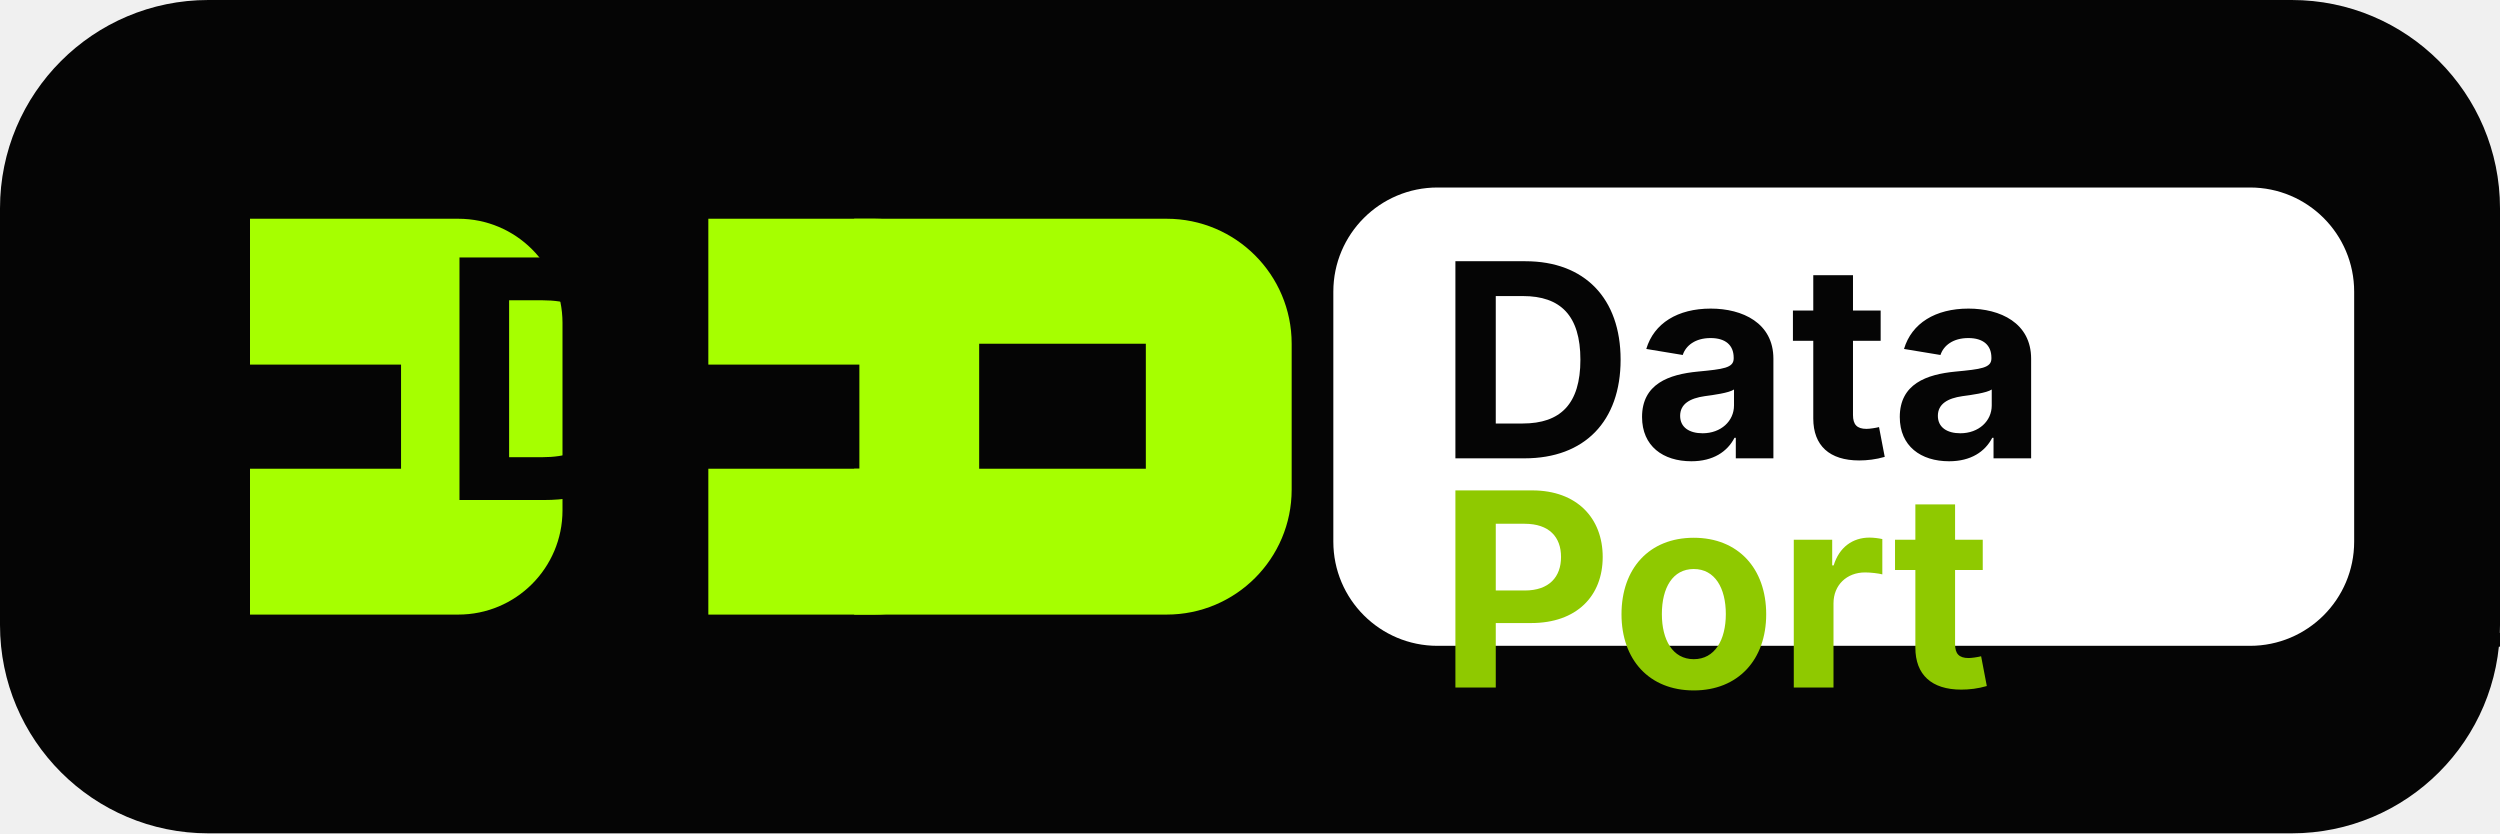
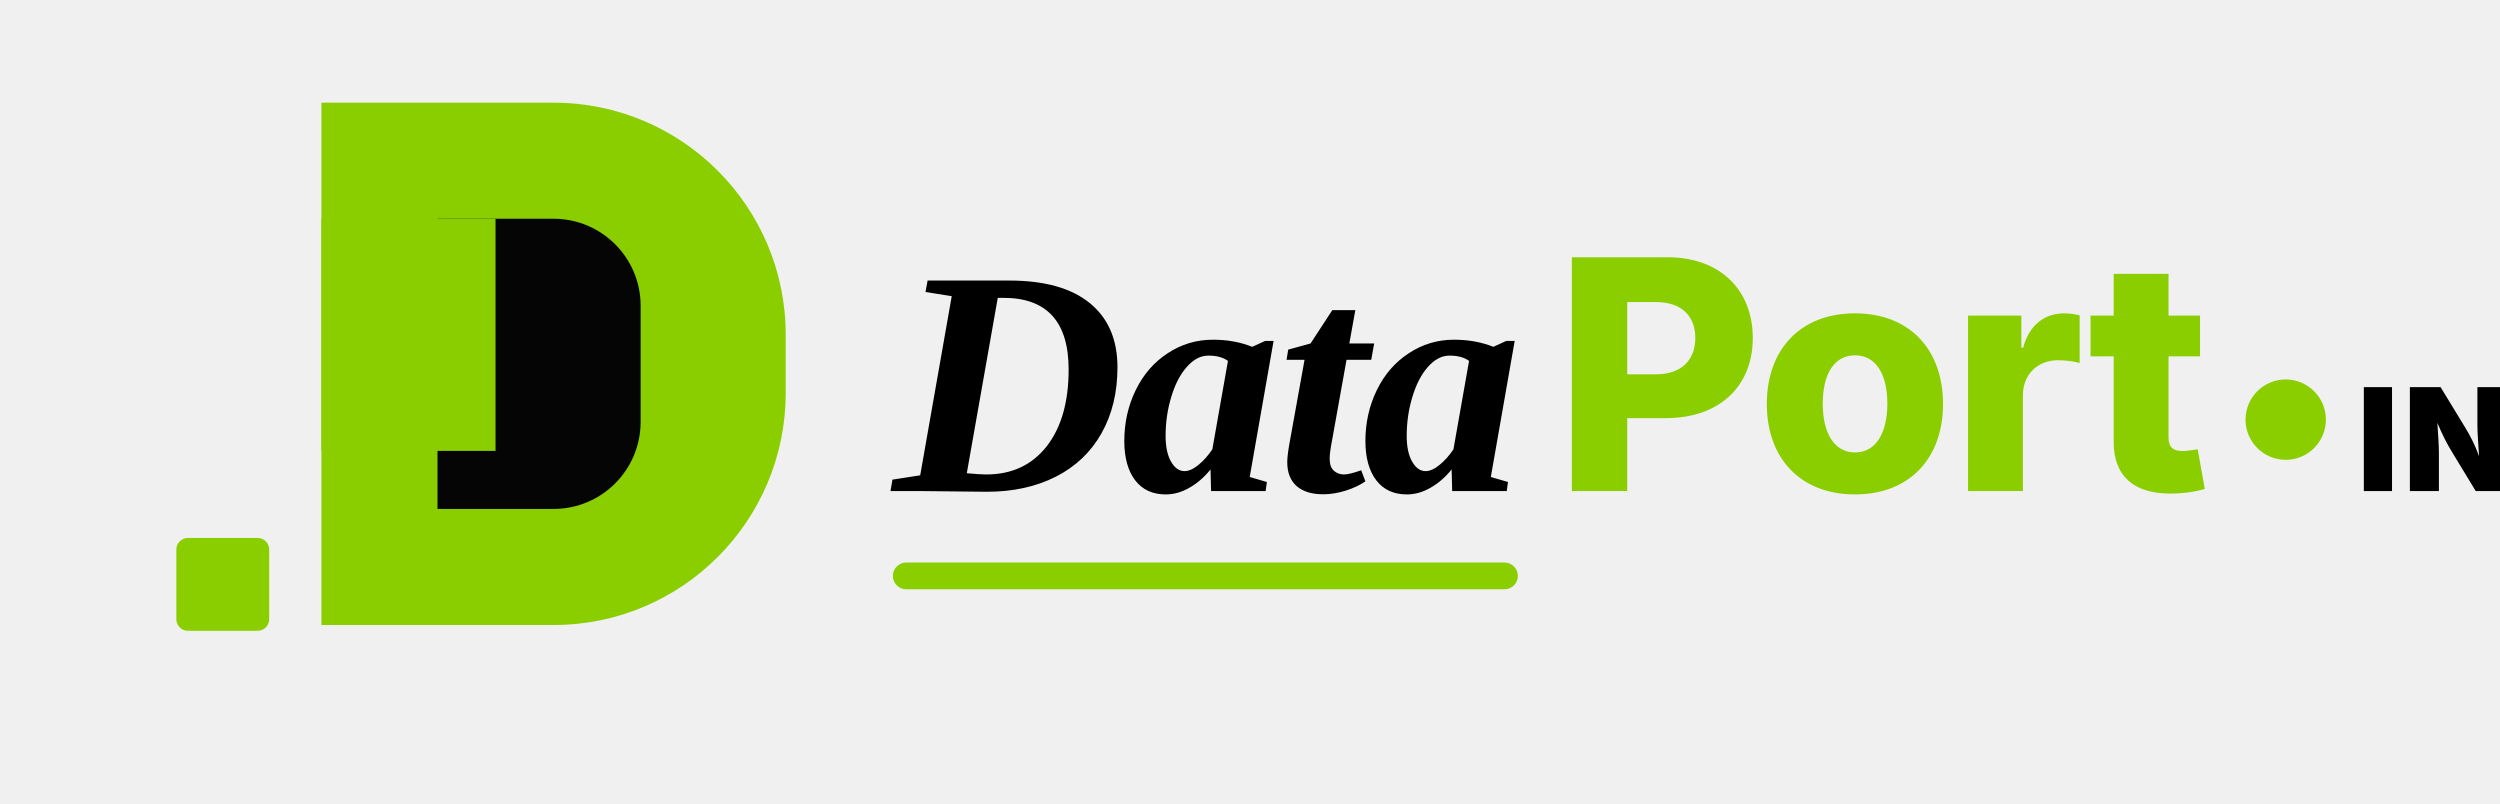
- <svg xmlns="http://www.w3.org/2000/svg" width="240" height="80" viewBox="0 0 240 80" fill="none">
-   <rect width="240" height="80" rx="20" fill="#050505" />
-   <path d="M24 21H44C49.523 21 54 25.477 54 31V49C54 54.523 49.523 59 44 59H24V45H38.5V35H24V21Z" fill="#A6FF00" />
-   <path d="M68 21H84C89.523 21 94 25.477 94 31V49C94 54.523 89.523 59 84 59H68V45H82.5V35H68V21Z" fill="#A6FF00" />
-   <path d="M82 21H112C118.627 21 124 26.373 124 33V47C124 53.627 118.627 59 112 59H82V45H110V33H82V21Z" fill="#A6FF00" />
-   <text x="42" y="48" fill="#050505" font-family="Inter, sans-serif" font-size="32" font-weight="700">D</text>
-   <rect x="128" y="18" width="98" height="44" rx="10" fill="white" />
-   <text x="138" y="44" fill="#050505" font-family="Inter, sans-serif" font-size="26" font-weight="700">Data</text>
-   <text x="138" y="66" fill="#8FC900" font-family="Inter, sans-serif" font-size="26" font-weight="700">Port</text>
-   <text x="226" y="62" fill="#050505" font-family="Inter, sans-serif" font-size="10" font-weight="700">INC</text>
+ <svg xmlns="http://www.w3.org/2000/svg" width="280" height="90" viewBox="0 0 280 90" fill="none">
+   <g transform="translate(10, 5) scale(0.65)">
+     <path d="M40 10H80C102.091 10 120 27.909 120 50V60C120 82.091 102.091 100 80 100H40V10Z" fill="#8ACE00" />
+     <path d="M60 30H80C88.284 30 95 36.716 95 45V65C95 73.284 88.284 80 80 80H60V30Z" fill="#050505" />
+     <rect x="15" y="85" width="16" height="16" rx="2" fill="#8ACE00" />
+     <path d="M40 30H70V70H40V30Z" fill="#8ACE00" />
+   </g>
+   <g transform="translate(100, 55)">
+     <text x="0" y="0" font-family="'Times New Roman', Georgia, serif" font-size="36" font-style="italic" font-weight="700" fill="currentColor" letter-spacing="-0.5">Data</text>
+     <text x="74" y="0" font-family="'Inter', system-ui, sans-serif" font-size="36" font-weight="800" fill="#8ACE00" letter-spacing="-0.5">Port</text>
+     <circle cx="156" cy="-8" r="4.5" fill="#8ACE00" />
+     <text x="164" y="0" font-family="'Inter', system-ui, sans-serif" font-size="16" font-weight="900" fill="currentColor" letter-spacing="0.5">INC</text>
+     <rect x="0" y="8" width="70" height="3" rx="1.5" fill="#8ACE00" />
+   </g>
</svg>
